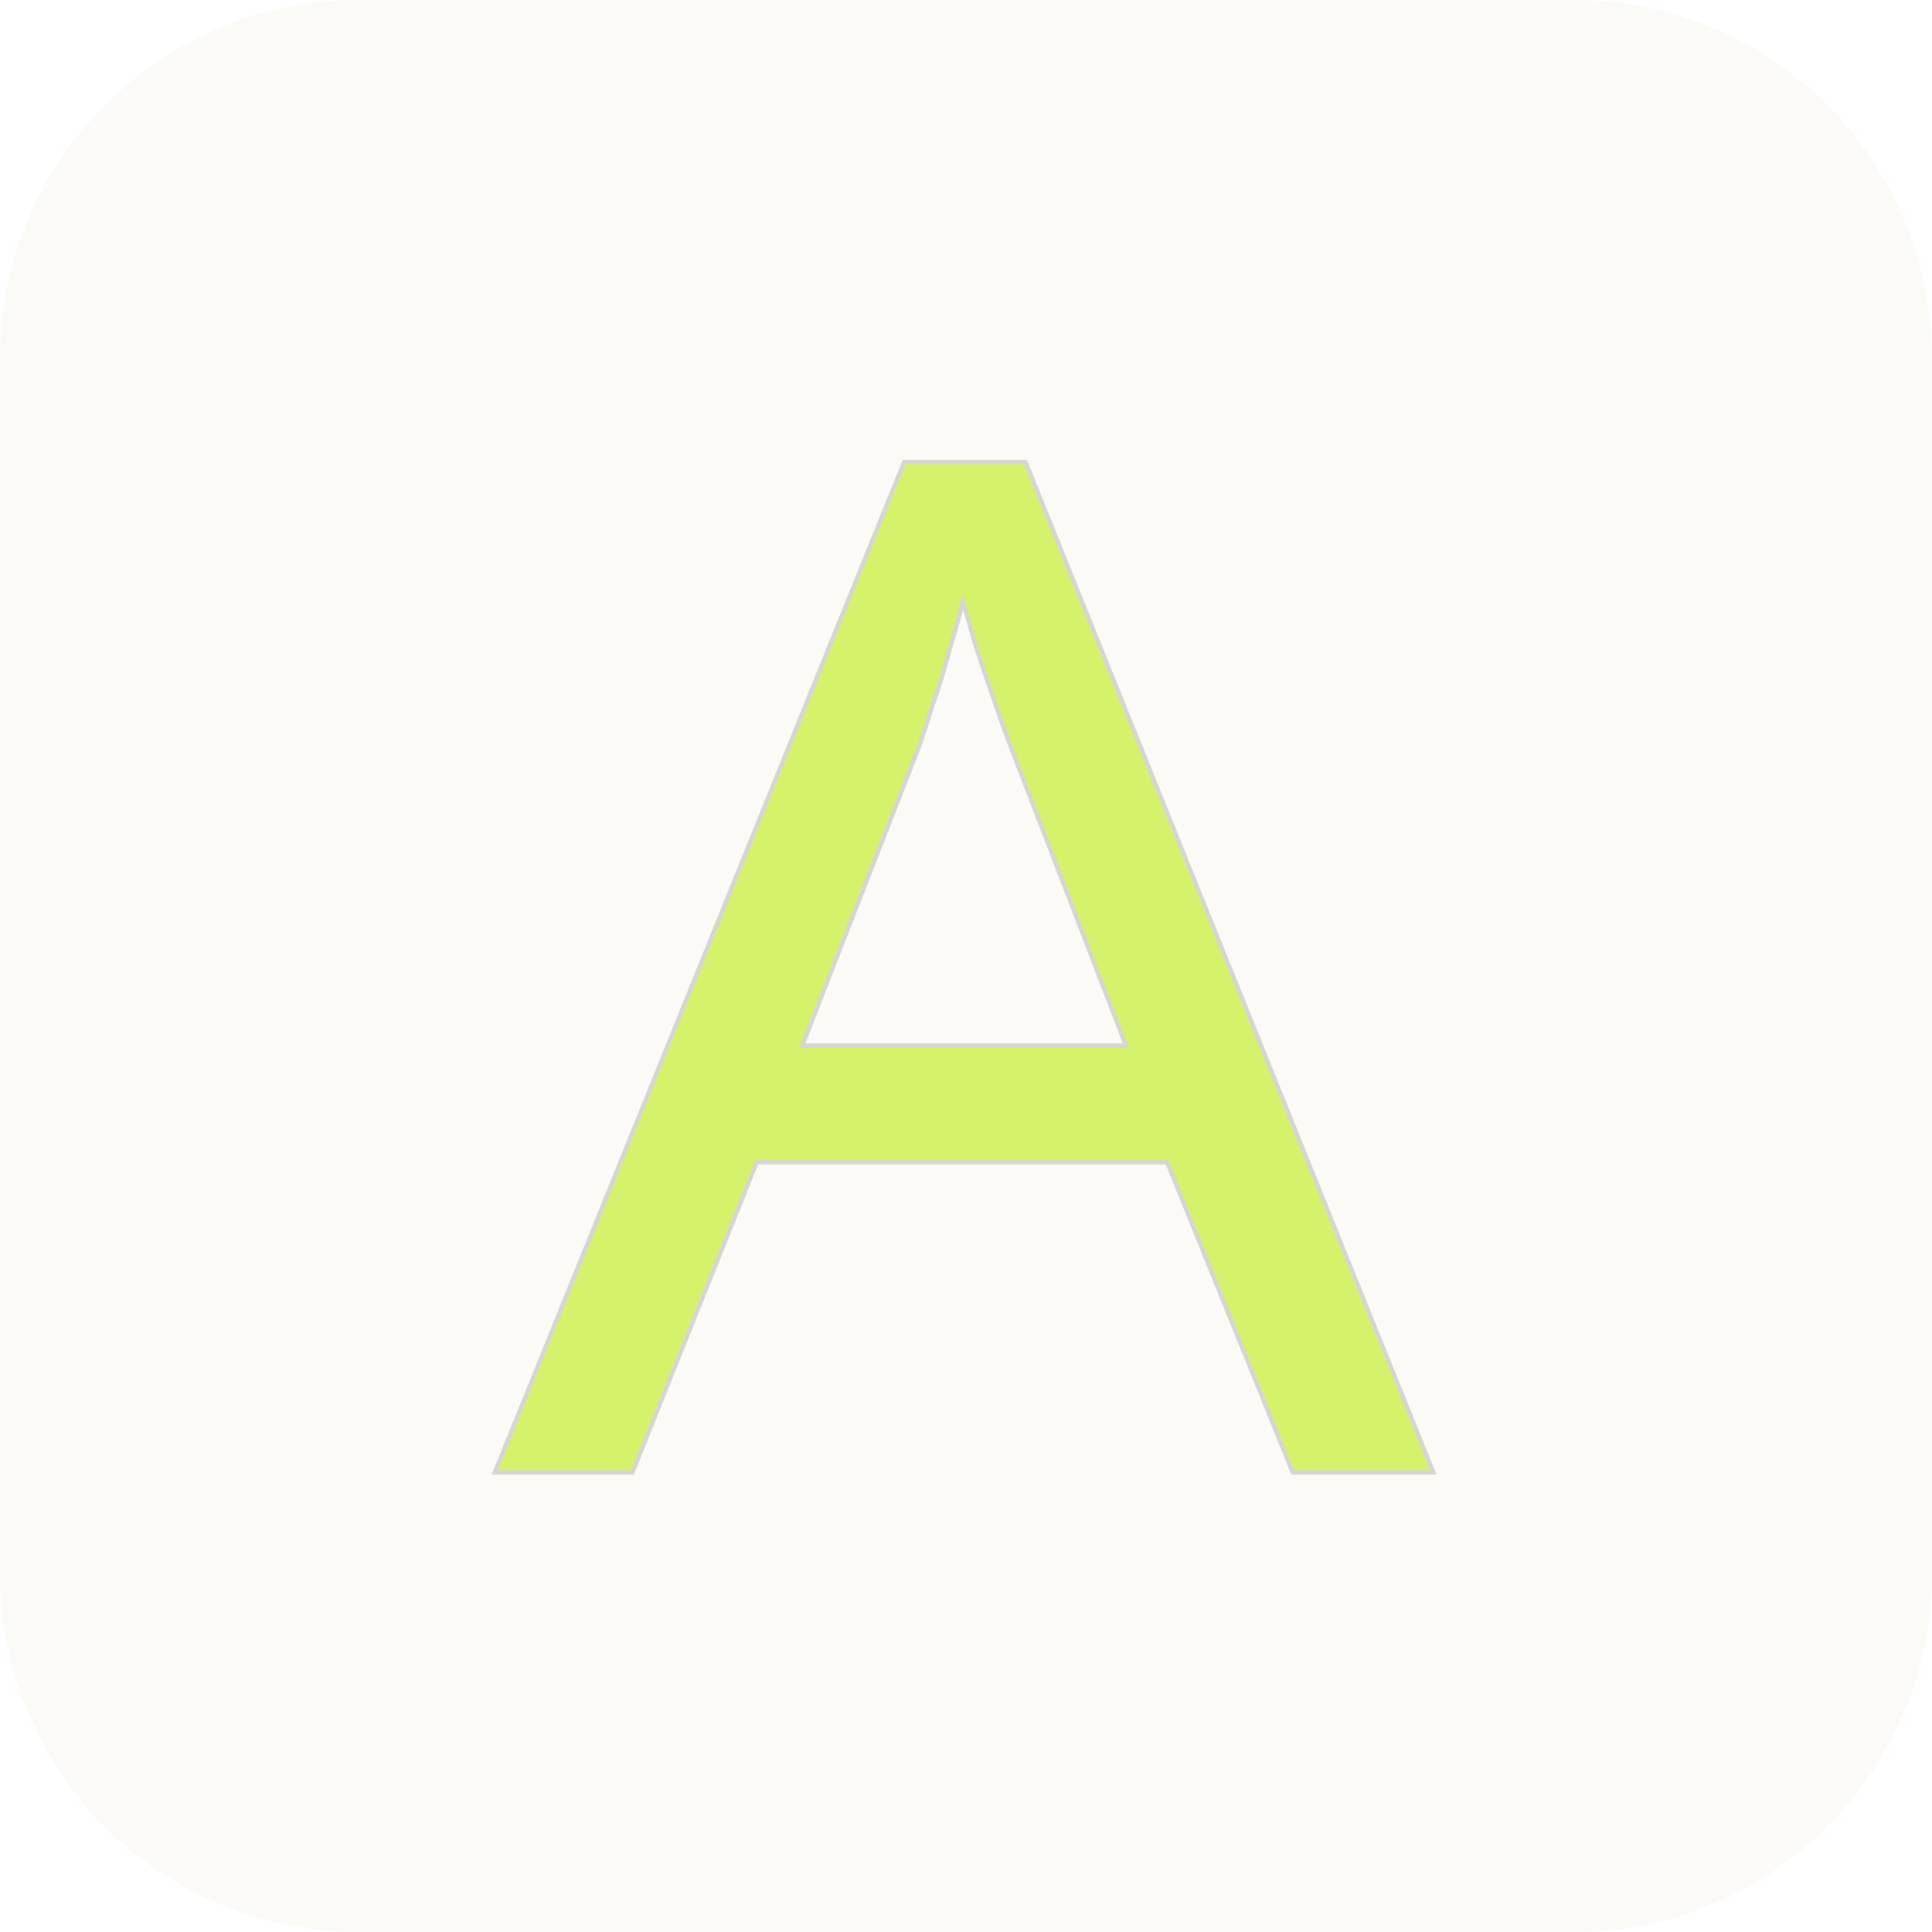
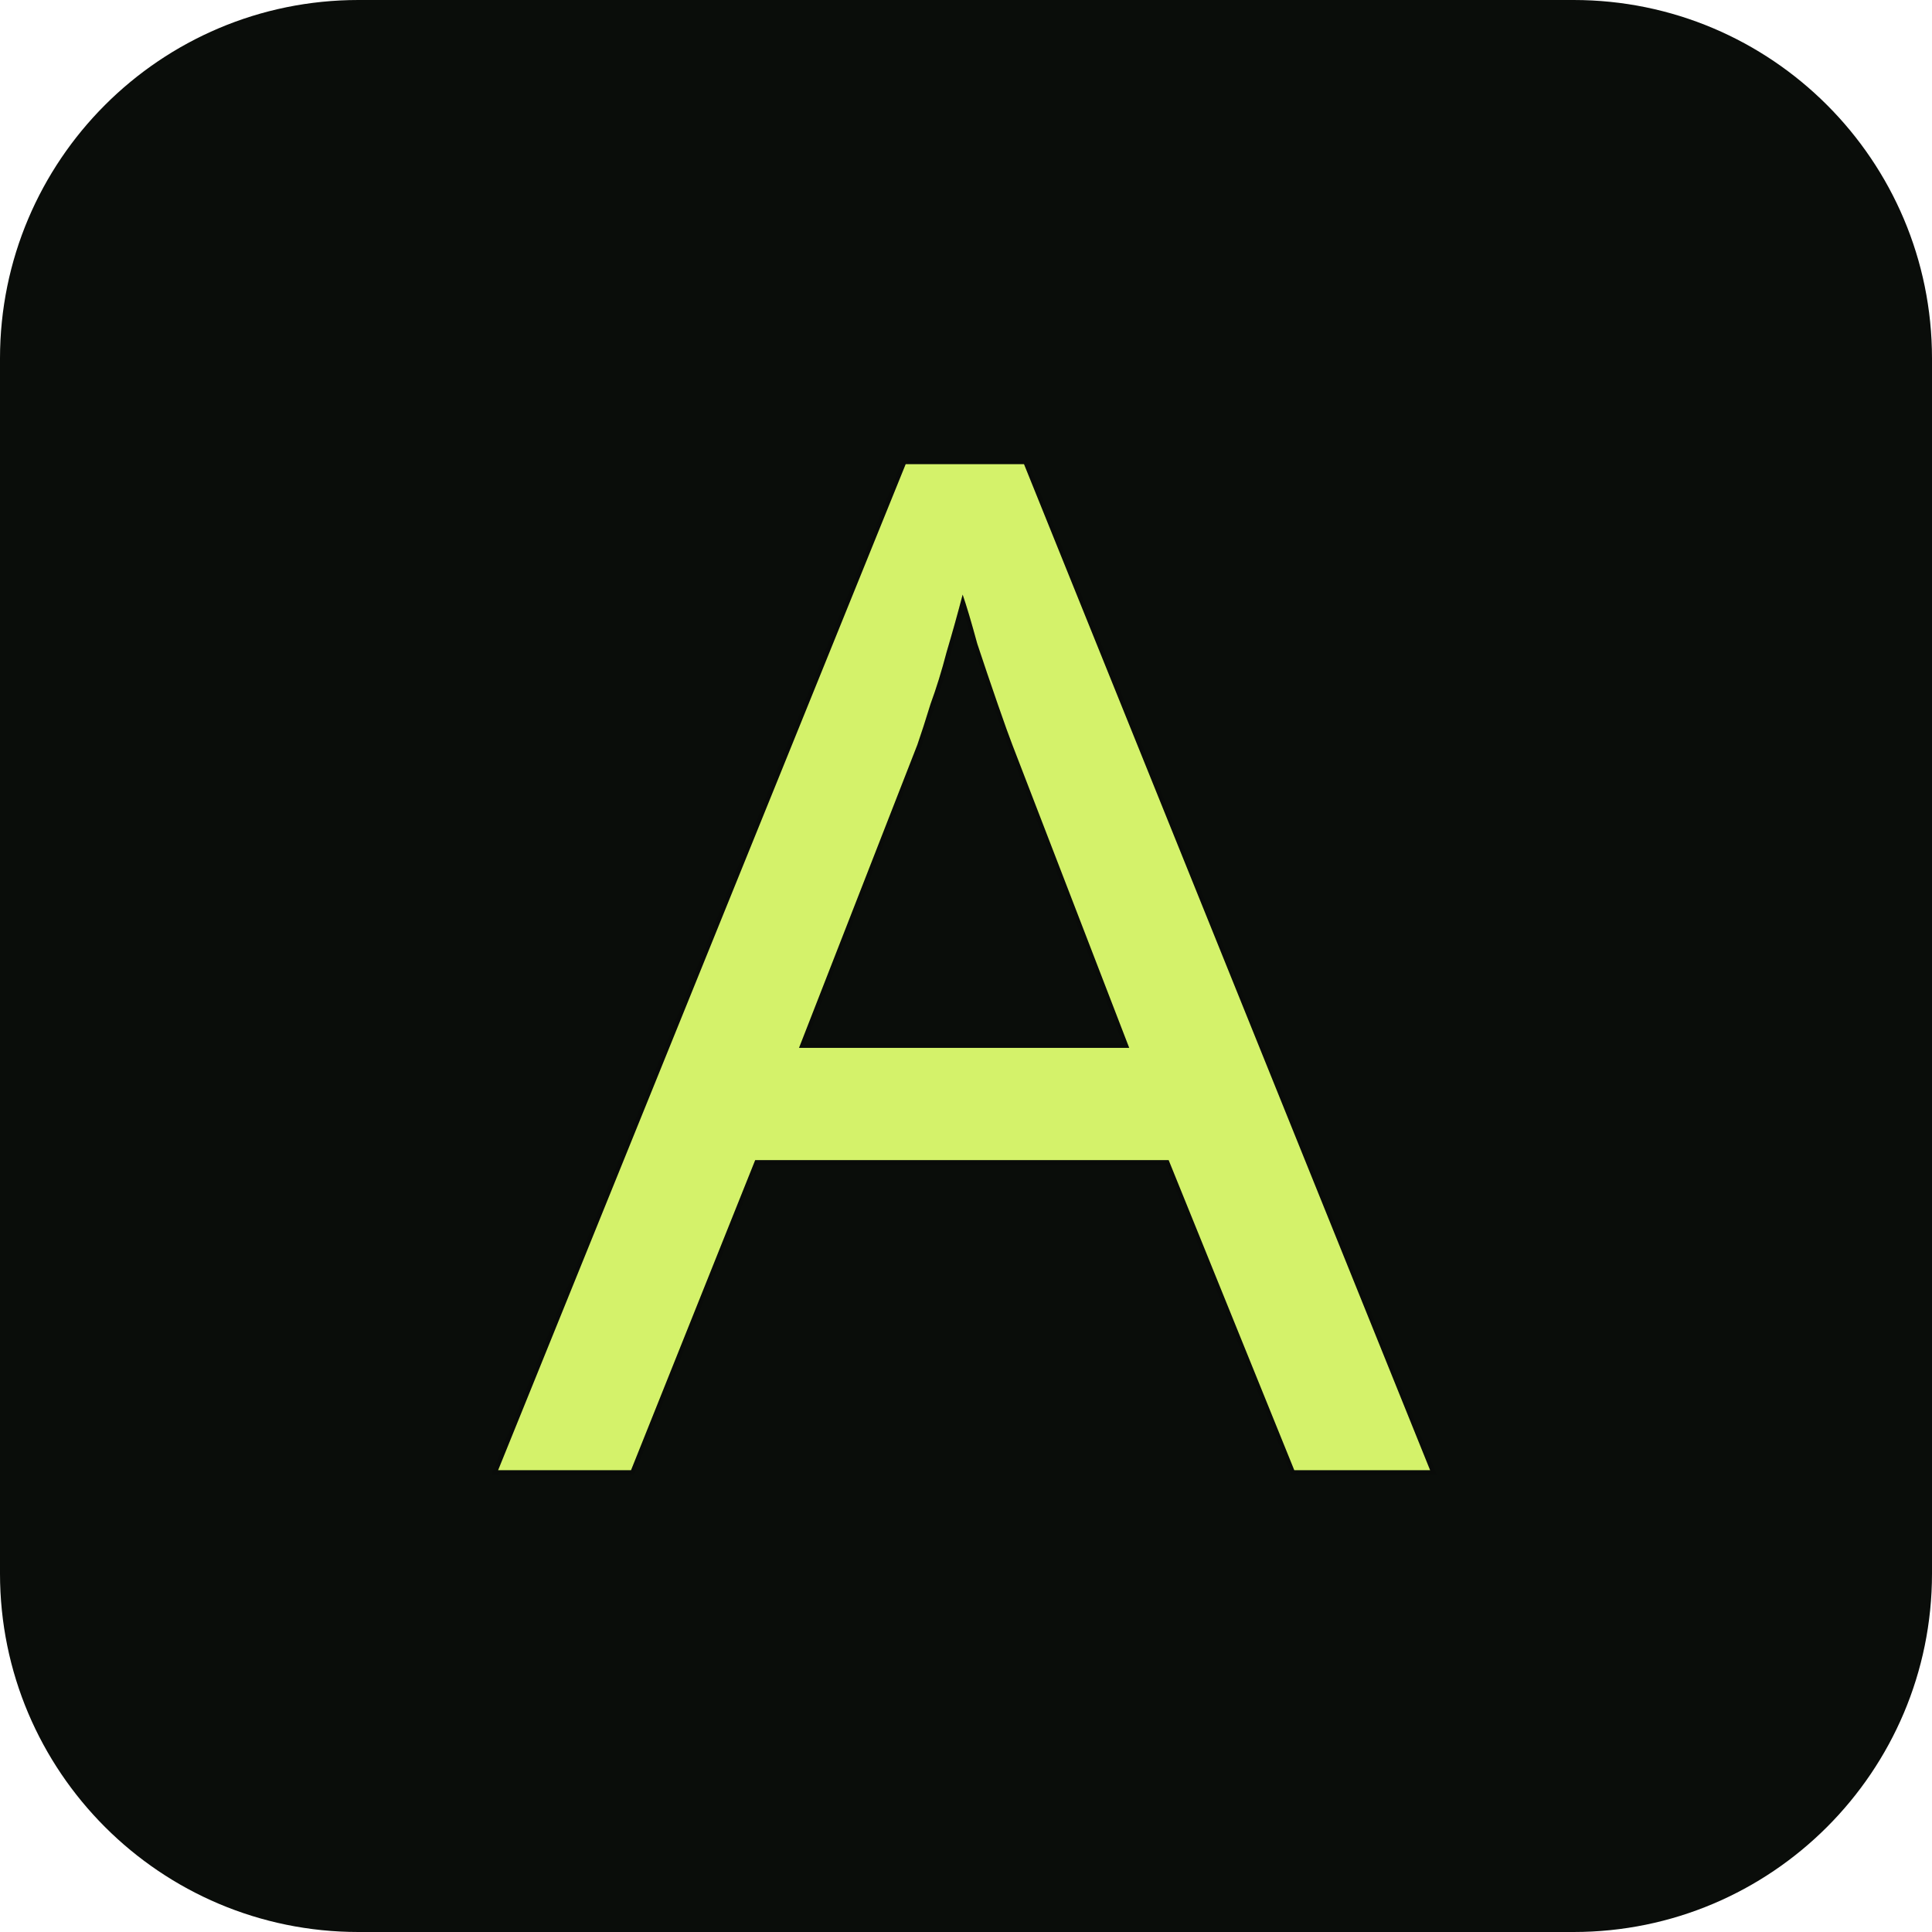
<svg xmlns="http://www.w3.org/2000/svg" width="512" height="512" viewBox="0 0 512 512" fill="none">
-   <rect width="512" height="512" rx="95" fill="#FBFAF7" />
+   <rect width="512" height="512" rx="95" fill="#0A0D0A" />
  <path d="M342.995 389.621L309.701 307.441H200.138L167.23 389.621H132L240.014 123H271.373L379 389.621H342.995ZM268.276 197.371C267.502 195.388 266.211 191.794 264.404 186.588C262.598 181.382 260.791 176.052 258.984 170.598C257.436 164.896 256.145 160.558 255.113 157.583C253.822 162.541 252.403 167.623 250.854 172.829C249.564 177.787 248.144 182.373 246.596 186.588C245.305 190.802 244.144 194.397 243.111 197.371L211.752 277.693H299.248L268.276 197.371Z" fill="#D4F26A" />
  <path d="M271.763 122.423L271.908 122.784L379.535 389.405L379.855 390.198H342.606L342.46 389.838L309.312 308.019H200.528L167.767 389.836L167.621 390.198H131.144L131.465 389.405L239.479 122.783L239.625 122.423H271.763ZM255.178 159.604C254.021 163.966 252.766 168.423 251.412 172.974C250.119 177.942 248.696 182.541 247.143 186.771C245.853 190.984 244.69 194.58 243.656 197.561L243.653 197.571L243.648 197.581L212.598 277.115H298.406L267.737 197.579V197.578C266.958 195.583 265.665 191.979 263.859 186.776C262.052 181.568 260.244 176.236 258.437 170.779L258.432 170.765L258.428 170.749C257.174 166.133 256.089 162.419 255.178 159.604Z" stroke="black" stroke-opacity="0.15" stroke-width="1.154" />
</svg>
